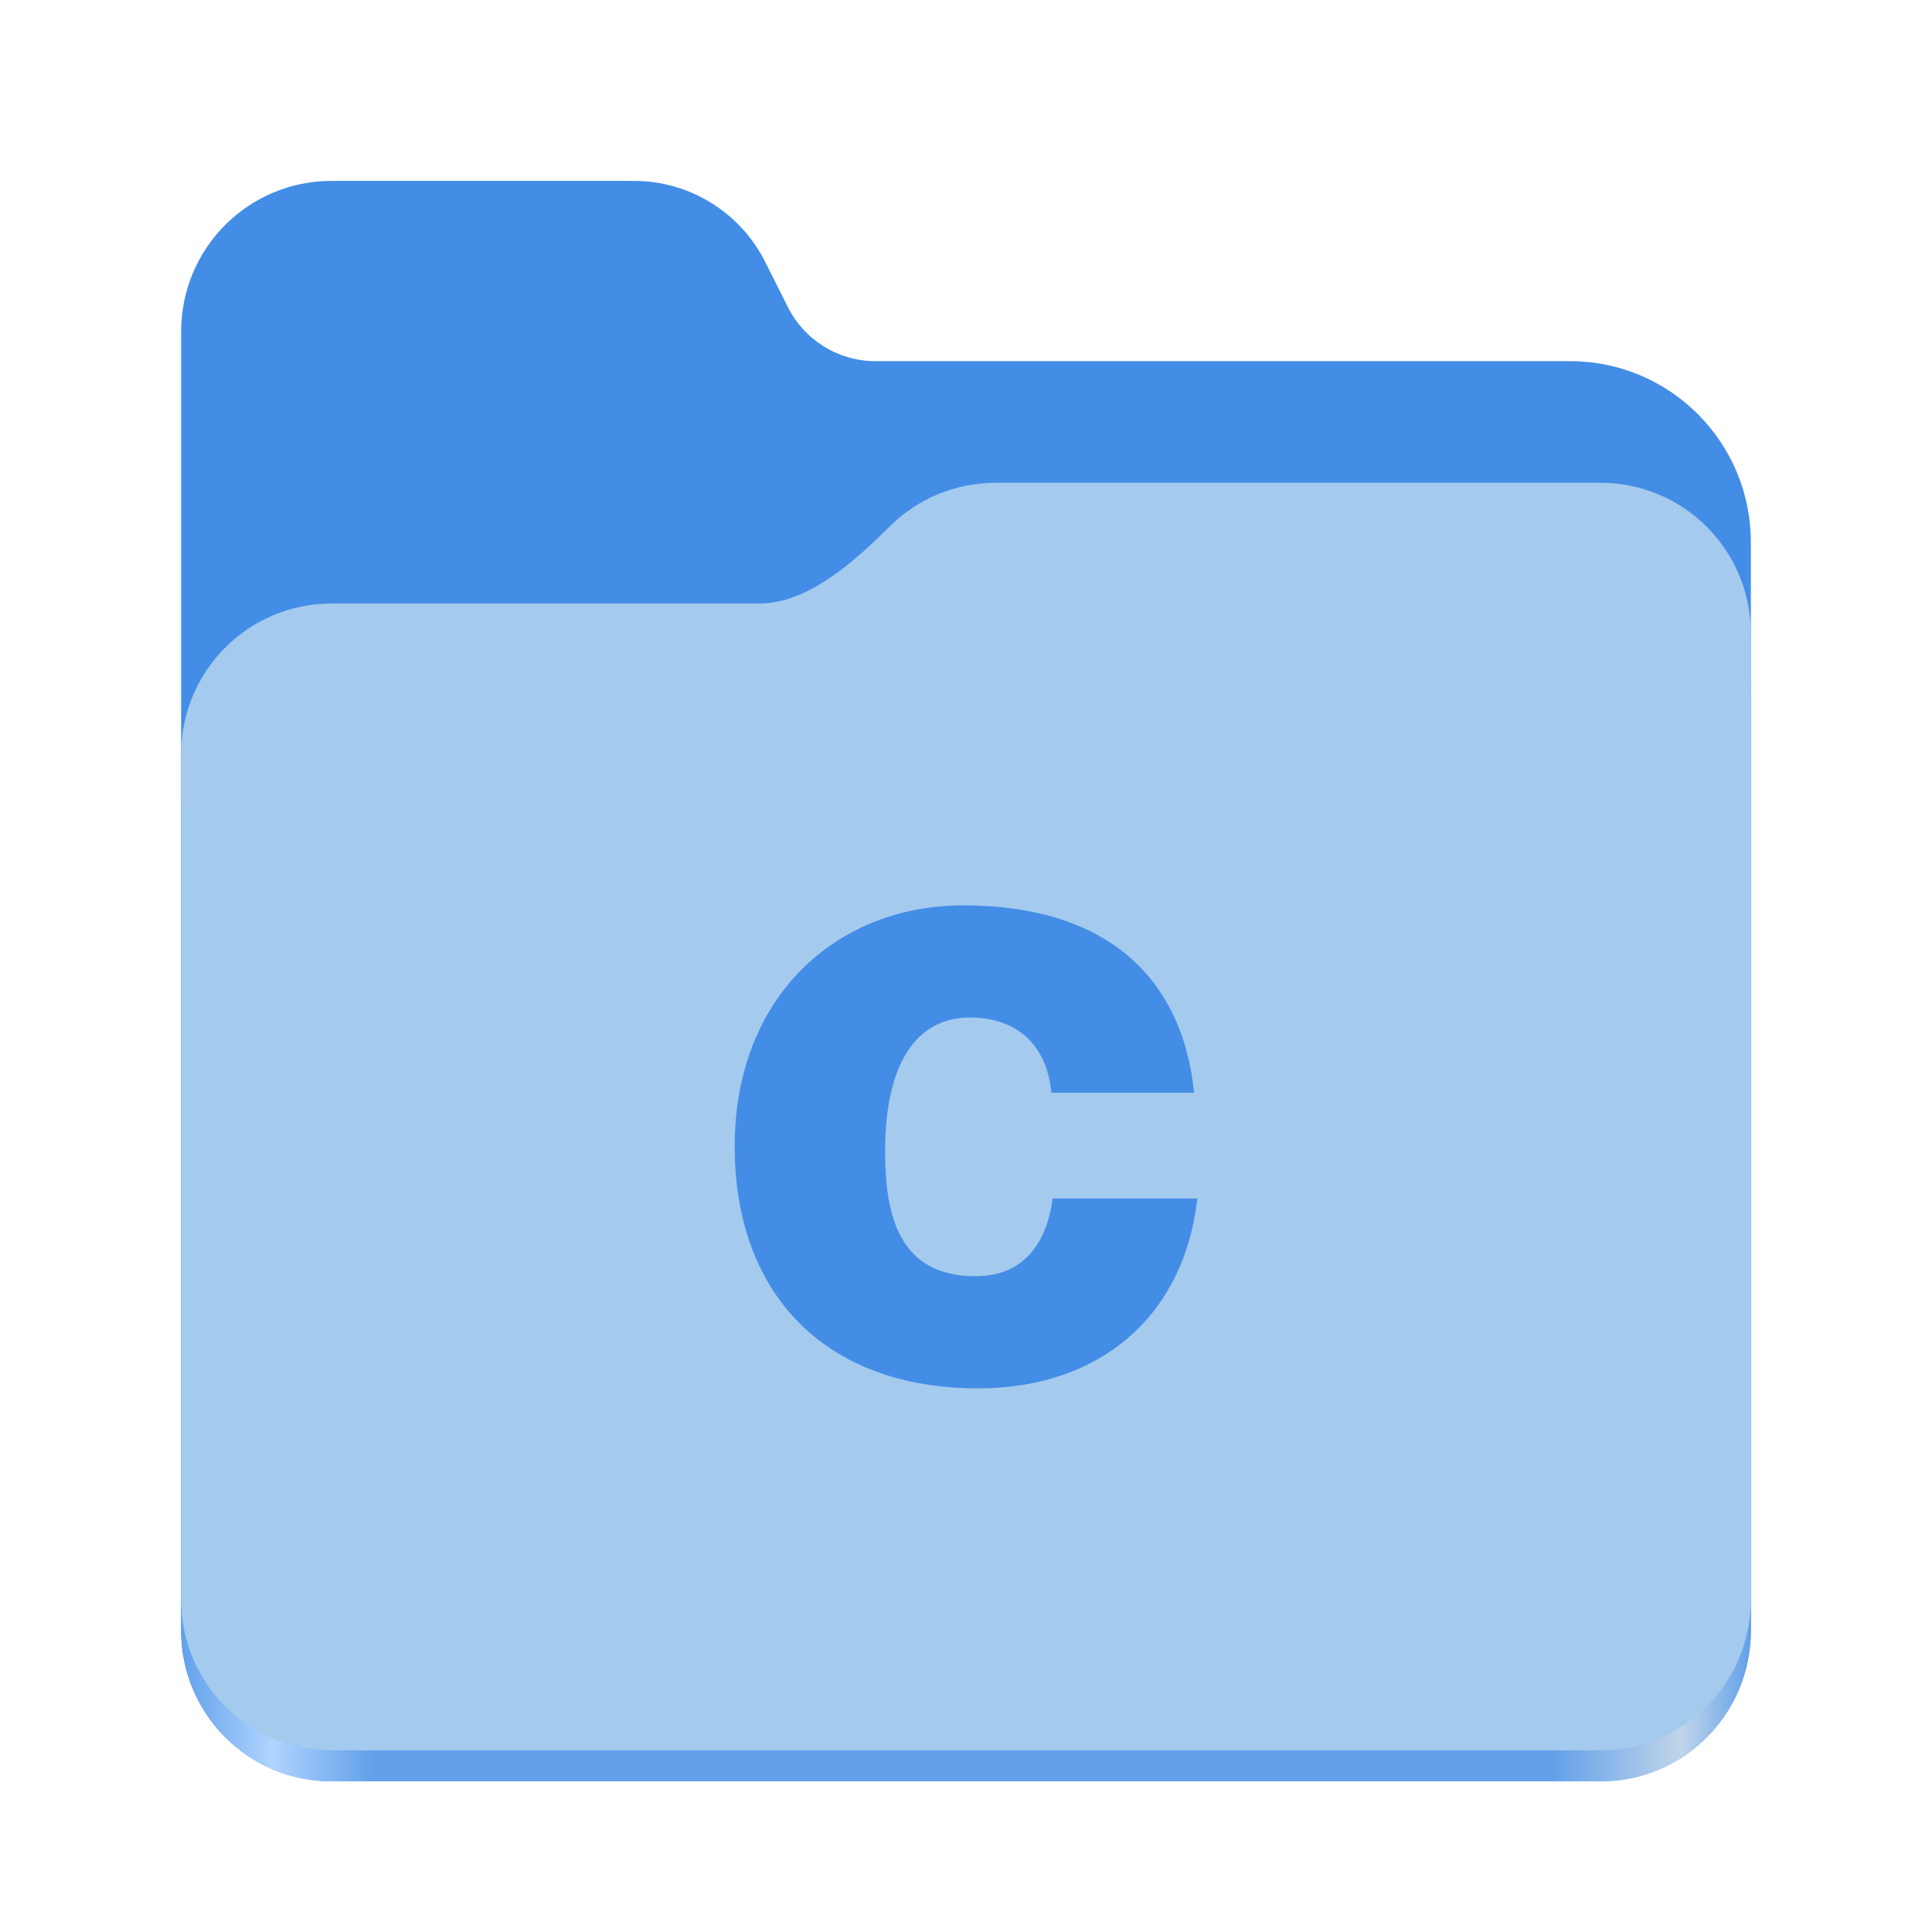
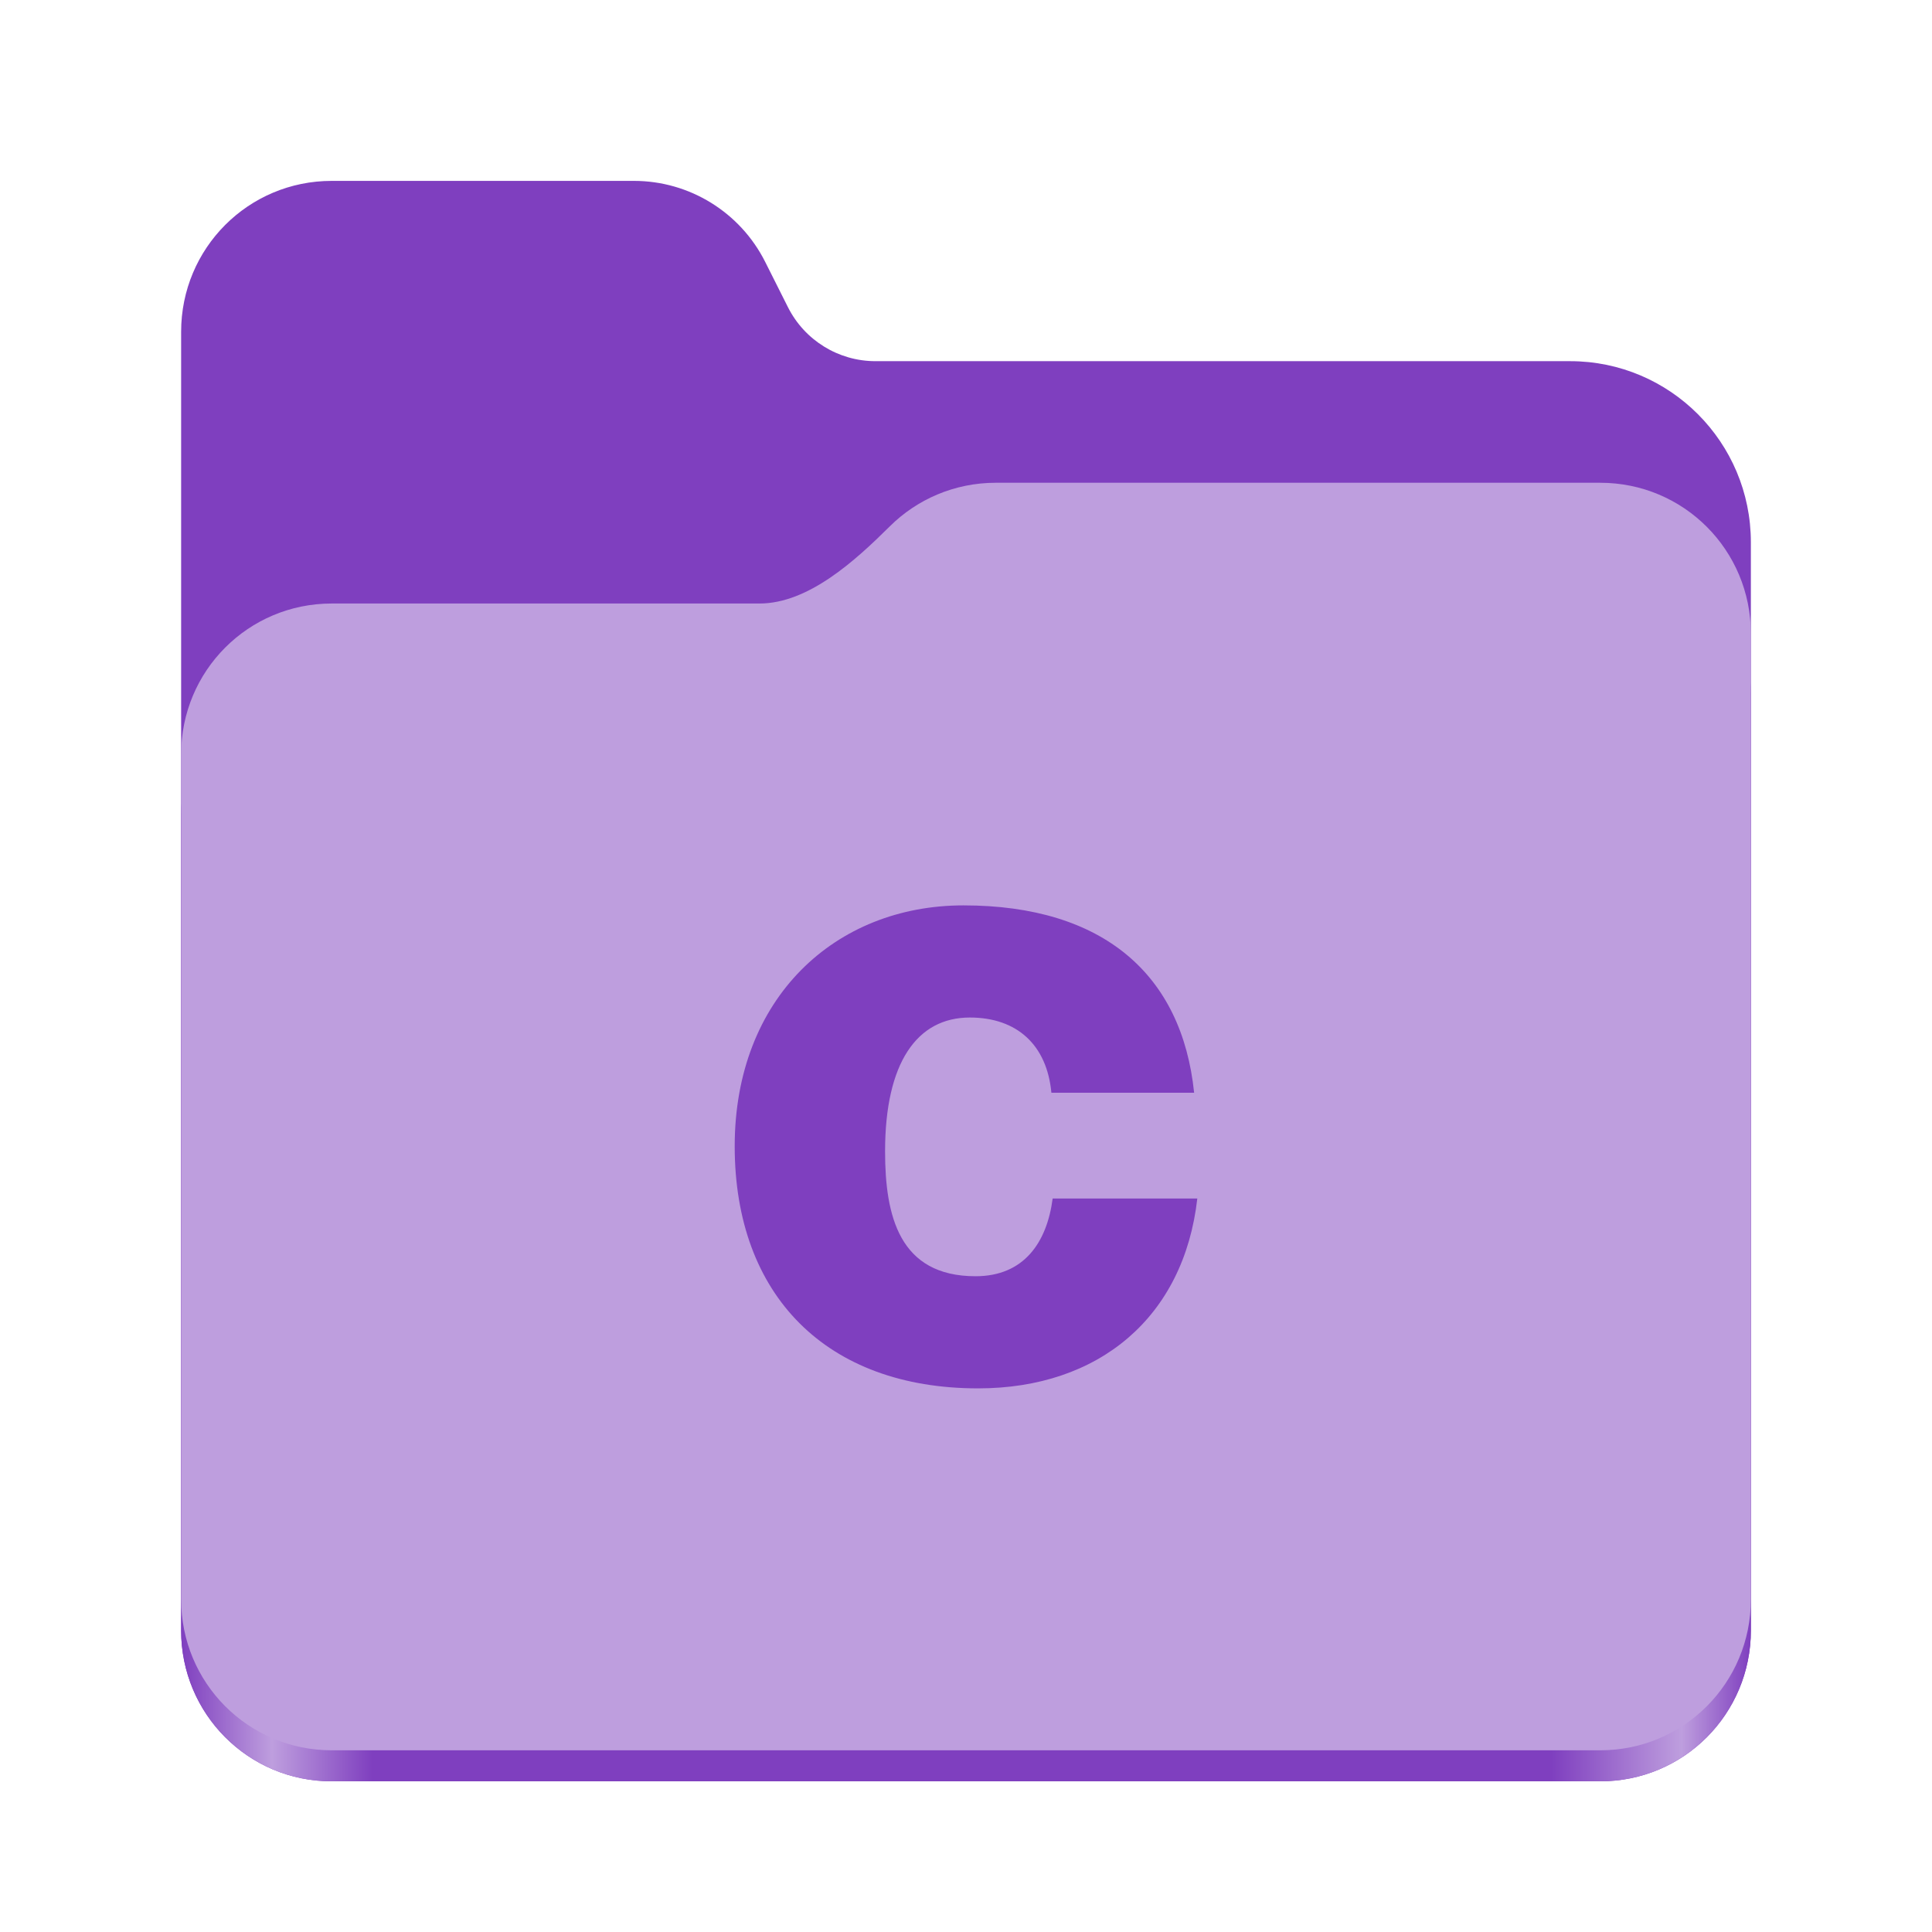
<svg xmlns="http://www.w3.org/2000/svg" xmlns:xlink="http://www.w3.org/1999/xlink" height="128" viewBox="0 0 128 128" width="128" version="1.1" id="svg5248">
  <defs id="defs5252">
    <linearGradient xlink:href="#linearGradient2023" id="linearGradient2025" x1="2689.252" y1="-1106.803" x2="2918.07" y2="-1106.803" gradientUnits="userSpaceOnUse" />
    <linearGradient id="linearGradient2023">
-       <stop style="stop-color:#62a0ea;stop-opacity:1;" offset="0" id="stop2019" />
-       <stop style="stop-color:#afd4ff;stop-opacity:1;" offset="0.058" id="stop2795" />
-       <stop style="stop-color:#62a0ea;stop-opacity:1;" offset="0.122" id="stop2797" />
-       <stop style="stop-color:#62a0ea;stop-opacity:1;" offset="0.873" id="stop2793" />
-       <stop style="stop-color:#c0d5ea;stop-opacity:1;" offset="0.956" id="stop2791" />
-       <stop style="stop-color:#62a0ea;stop-opacity:1;" offset="1" id="stop2021" />
+       <stop style="stop-color:#7f3fbf;stop-opacity:1;" offset="0" id="stop2019" />
+       <stop style="stop-color:#be9ede;stop-opacity:1;" offset="0.058" id="stop2795" />
+       <stop style="stop-color:#7f3fbf;stop-opacity:1;" offset="0.122" id="stop2797" />
+       <stop style="stop-color:#7f3fbf;stop-opacity:1;" offset="0.873" id="stop2793" />
+       <stop style="stop-color:#be9ede;stop-opacity:1;" offset="0.956" id="stop2791" />
+       <stop style="stop-color:#7f3fbf;stop-opacity:1;" offset="1" id="stop2021" />
    </linearGradient>
  </defs>
  <linearGradient id="a" gradientUnits="userSpaceOnUse" x1="12" x2="116" y1="64" y2="64">
    <stop offset="0" stop-color="#3d3846" id="stop5214" />
    <stop offset="0.05" stop-color="#77767b" id="stop5216" />
    <stop offset="0.1" stop-color="#5e5c64" id="stop5218" />
    <stop offset="0.9" stop-color="#504e56" id="stop5220" />
    <stop offset="0.95" stop-color="#77767b" id="stop5222" />
    <stop offset="1" stop-color="#3d3846" id="stop5224" />
  </linearGradient>
  <linearGradient id="b" gradientUnits="userSpaceOnUse" x1="12" x2="112.041" y1="60" y2="80.988">
    <stop offset="0" stop-color="#77767b" id="stop5227" />
    <stop offset="0.384" stop-color="#9a9996" id="stop5229" />
    <stop offset="0.721" stop-color="#77767b" id="stop5231" />
    <stop offset="1" stop-color="#68666f" id="stop5233" />
  </linearGradient>
  <g id="g760" style="display:inline;stroke-width:1.264;enable-background:new" transform="matrix(0.4545101,0,0,0.4555215,-1210.292,616.1566)">
-     <path id="rect1135" style="fill:#438de6;fill-opacity:1;stroke-width:8.791;stroke-linecap:round;stop-color:#000000" d="m 2711.206,-1326.332 c -12.162,0 -21.954,9.791 -21.954,21.953 v 188.867 c 0,12.162 9.793,21.953 21.954,21.953 h 184.909 c 12.162,0 21.954,-9.791 21.954,-21.953 v -158.255 a 26.343,26.343 45 0 0 -26.343,-26.343 h -101.266 a 14.284,14.284 31.639 0 1 -12.758,-7.861 l -3.308,-6.57 a 21.426,21.426 31.639 0 0 -19.137,-11.791 z" />
+     <path id="rect1135" style="fill:#7f3fbf;fill-opacity:1;stroke-width:8.791;stroke-linecap:round;stop-color:#000000" d="m 2711.206,-1326.332 c -12.162,0 -21.954,9.791 -21.954,21.953 v 188.867 c 0,12.162 9.793,21.953 21.954,21.953 h 184.909 c 12.162,0 21.954,-9.791 21.954,-21.953 v -158.255 a 26.343,26.343 45 0 0 -26.343,-26.343 h -101.266 a 14.284,14.284 31.639 0 1 -12.758,-7.861 l -3.308,-6.57 a 21.426,21.426 31.639 0 0 -19.137,-11.791 z" />
    <path id="path1953" style="fill:url(#linearGradient2025);fill-opacity:1;stroke-width:8.791;stroke-linecap:round;stop-color:#000000" d="m 2808.014,-1273.645 c -6.043,0 -11.502,2.418 -15.465,6.343 -5.003,4.955 -11.848,11.22 -18.994,11.22 h -62.349 c -12.162,0 -21.954,9.791 -21.954,21.953 v 118.618 c 0,12.162 9.793,21.953 21.954,21.953 h 184.909 c 12.162,0 21.954,-9.791 21.954,-21.953 v -105.446 -13.172 -17.562 c 0,-12.162 -9.793,-21.953 -21.954,-21.953 z" />
-     <path id="rect1586" style="fill:#a4caee;fill-opacity:1;stroke-width:8.791;stroke-linecap:round;stop-color:#000000" d="m 2808.014,-1282.426 c -6.043,0 -11.502,2.418 -15.465,6.343 -5.003,4.955 -11.848,11.22 -18.994,11.22 h -62.349 c -12.162,0 -21.954,9.791 -21.954,21.953 v 122.887 c 0,12.162 9.793,21.953 21.954,21.953 h 184.909 c 12.162,0 21.954,-9.791 21.954,-21.953 v -109.715 -13.172 -17.562 c 0,-12.162 -9.793,-21.953 -21.954,-21.953 z" />
+     <path id="rect1586" style="fill:#be9ede;fill-opacity:1;stroke-width:8.791;stroke-linecap:round;stop-color:#000000" d="m 2808.014,-1282.426 c -6.043,0 -11.502,2.418 -15.465,6.343 -5.003,4.955 -11.848,11.22 -18.994,11.22 h -62.349 c -12.162,0 -21.954,9.791 -21.954,21.953 v 122.887 c 0,12.162 9.793,21.953 21.954,21.953 h 184.909 c 12.162,0 21.954,-9.791 21.954,-21.953 v -109.715 -13.172 -17.562 c 0,-12.162 -9.793,-21.953 -21.954,-21.953 z" />
  </g>
-   <g aria-label="C" id="text1719" style="font-weight:bold;font-size:123.472px;font-family:'Neue Haas Grotesk Text Pro';-inkscape-font-specification:'Neue Haas Grotesk Text Pro Bold';fill:#438de6;fill-opacity:1;stroke-width:0.265" transform="matrix(0.3419104,0,0,0.3419104,9.24934,27.13068)">
-     <path d="m 204.335,132.388 c -2.346,-22.842 -17.533,-36.301 -44.697,-36.301 -24.818,0 -44.326,17.903 -44.326,46.672 0,28.892 17.78,46.919 47.166,46.919 23.46,0 39.881,-13.829 42.474,-36.795 h -28.028 c -1.111,8.52 -5.556,15.064 -14.94,15.064 -14.817,0 -17.533,-11.73 -17.533,-24.201 0,-17.163 6.174,-25.929 16.422,-25.929 9.137,0 14.94,5.309 15.804,14.57 z" style="font-weight:900;font-family:'Helvetica LT Std';-inkscape-font-specification:'Helvetica LT Std Heavy';fill:#438de6;fill-opacity:1" id="path1771" />
+   <g aria-label="C" id="text1719" style="font-weight:bold;font-size:123.472px;font-family:'Neue Haas Grotesk Text Pro';-inkscape-font-specification:'Neue Haas Grotesk Text Pro Bold';fill:#7f3fbf;fill-opacity:1;stroke-width:0.265" transform="matrix(0.3419104,0,0,0.3419104,9.24934,27.13068)">
+     <path d="m 204.335,132.388 c -2.346,-22.842 -17.533,-36.301 -44.697,-36.301 -24.818,0 -44.326,17.903 -44.326,46.672 0,28.892 17.78,46.919 47.166,46.919 23.46,0 39.881,-13.829 42.474,-36.795 h -28.028 c -1.111,8.52 -5.556,15.064 -14.94,15.064 -14.817,0 -17.533,-11.73 -17.533,-24.201 0,-17.163 6.174,-25.929 16.422,-25.929 9.137,0 14.94,5.309 15.804,14.57 z" style="font-weight:900;font-family:'Helvetica LT Std';-inkscape-font-specification:'Helvetica LT Std Heavy';fill:#7f3fbf;fill-opacity:1" id="path1771" />
  </g>
</svg>
